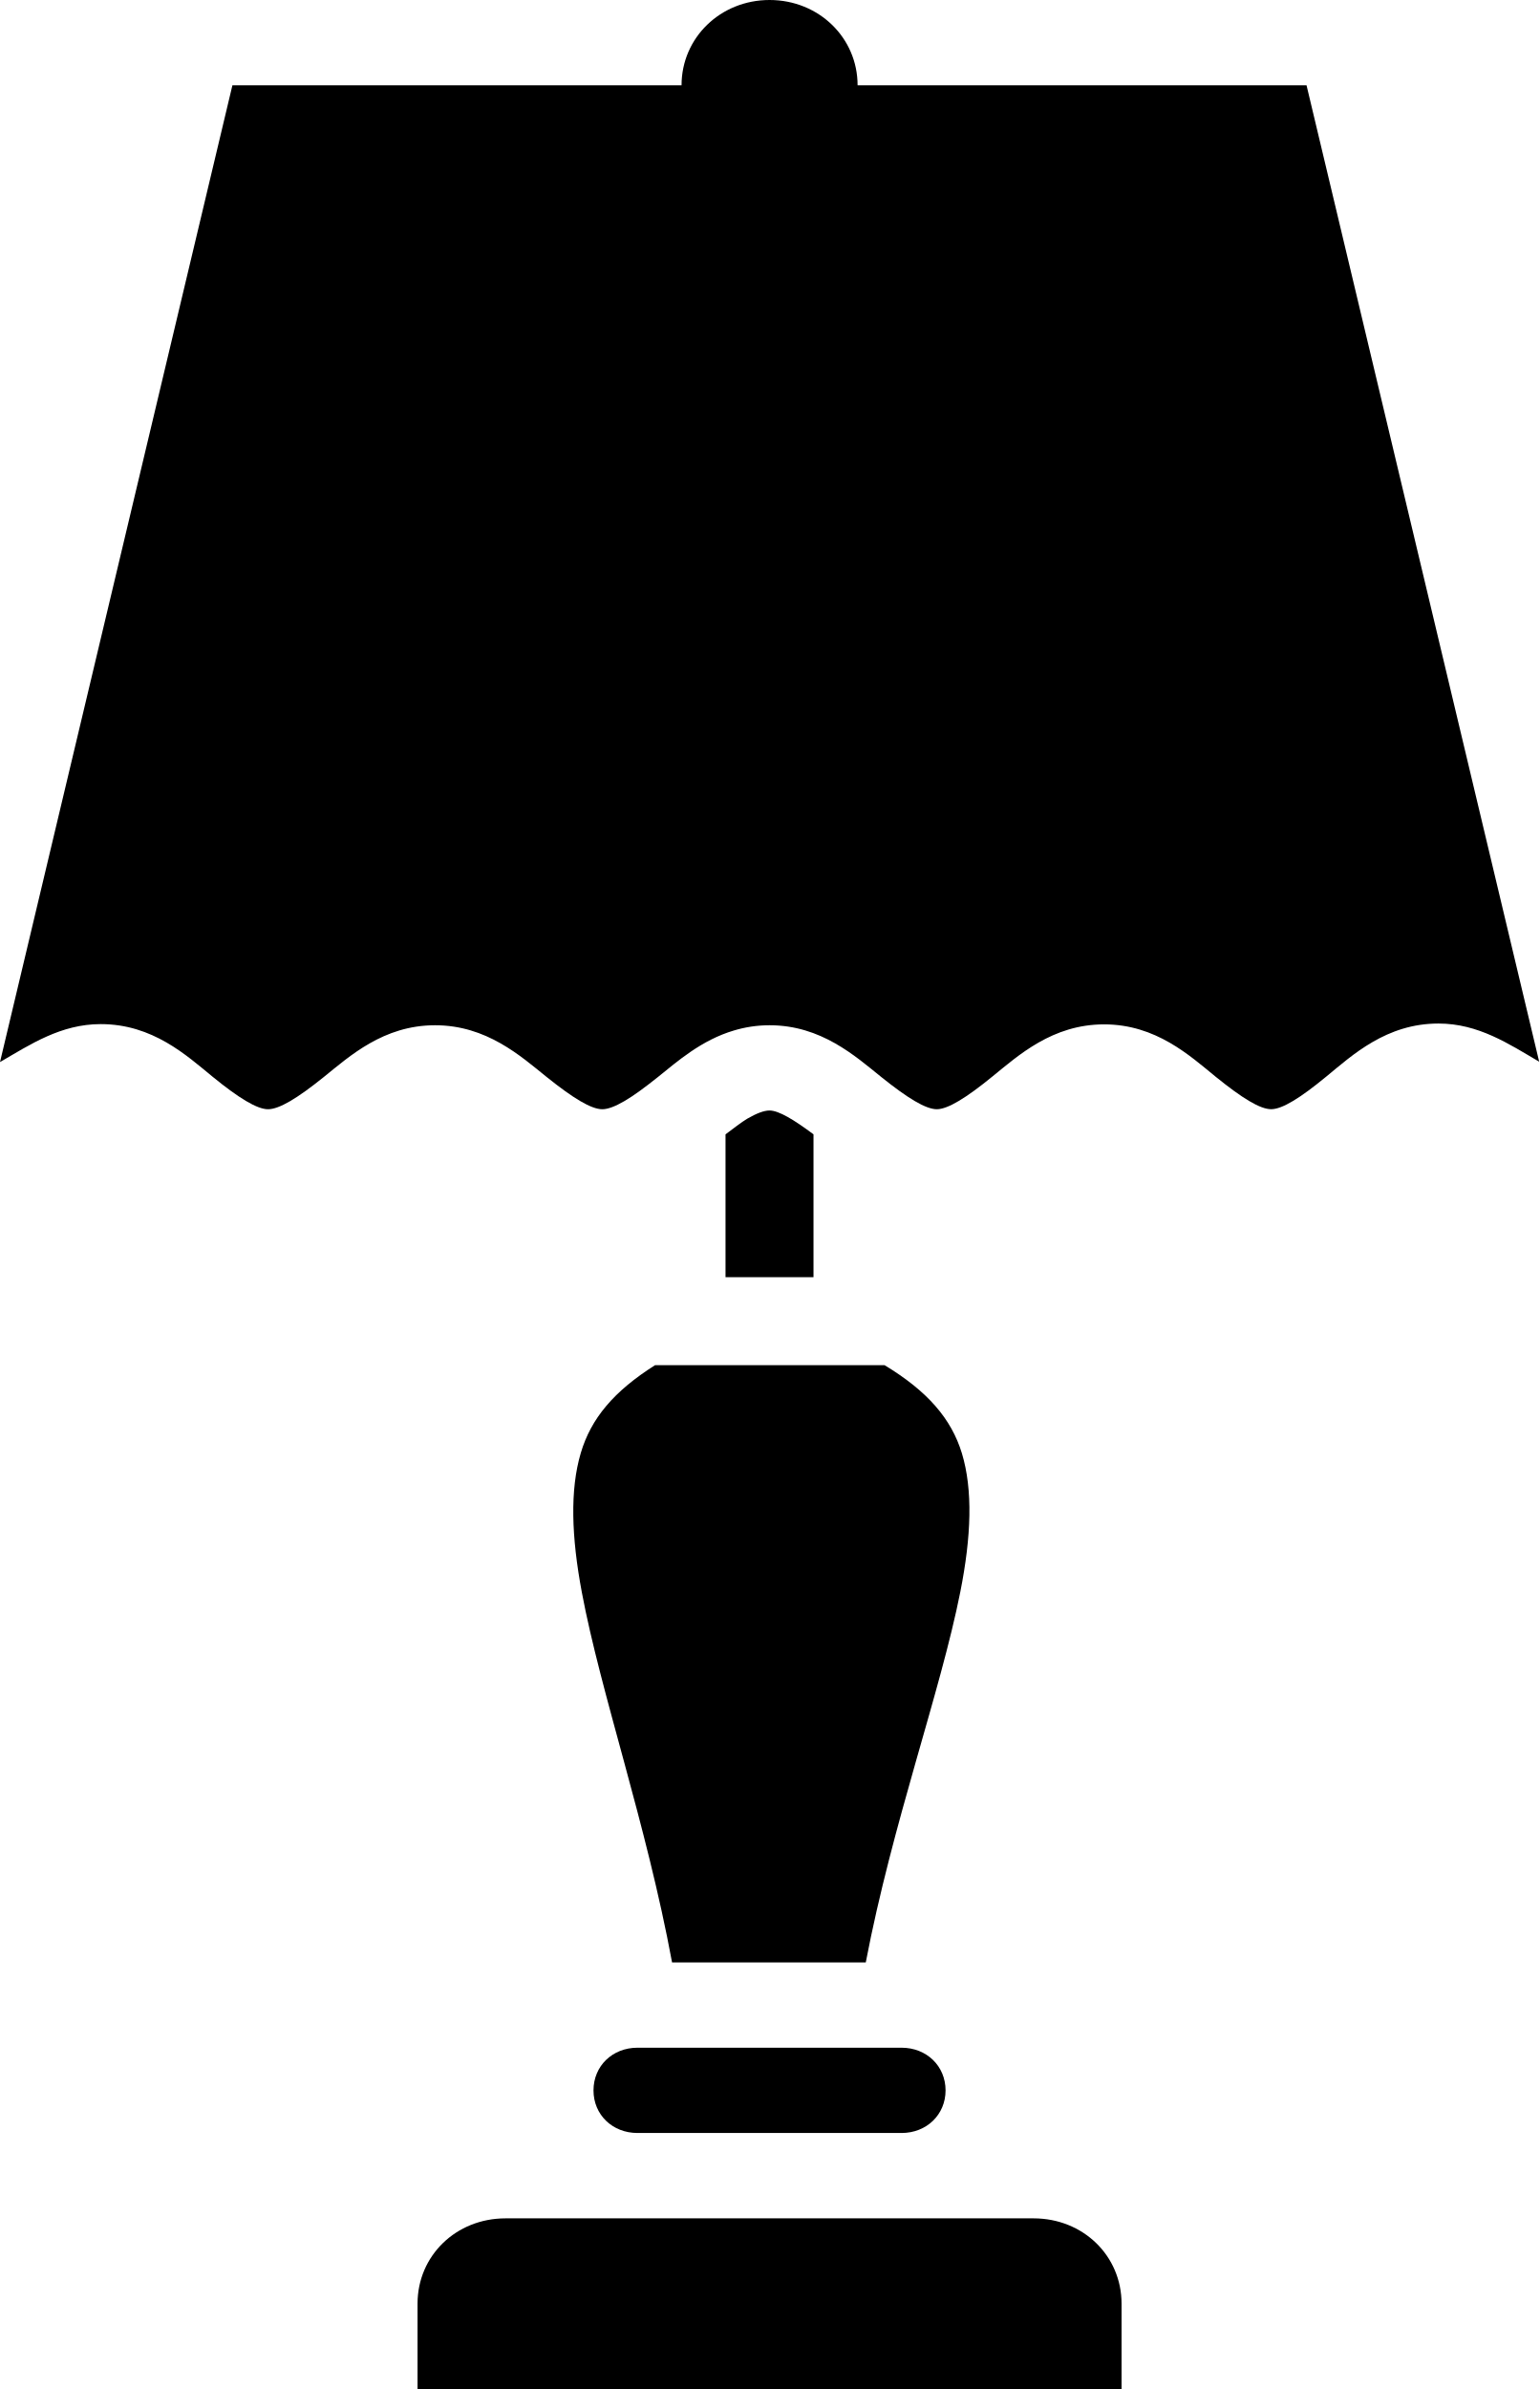
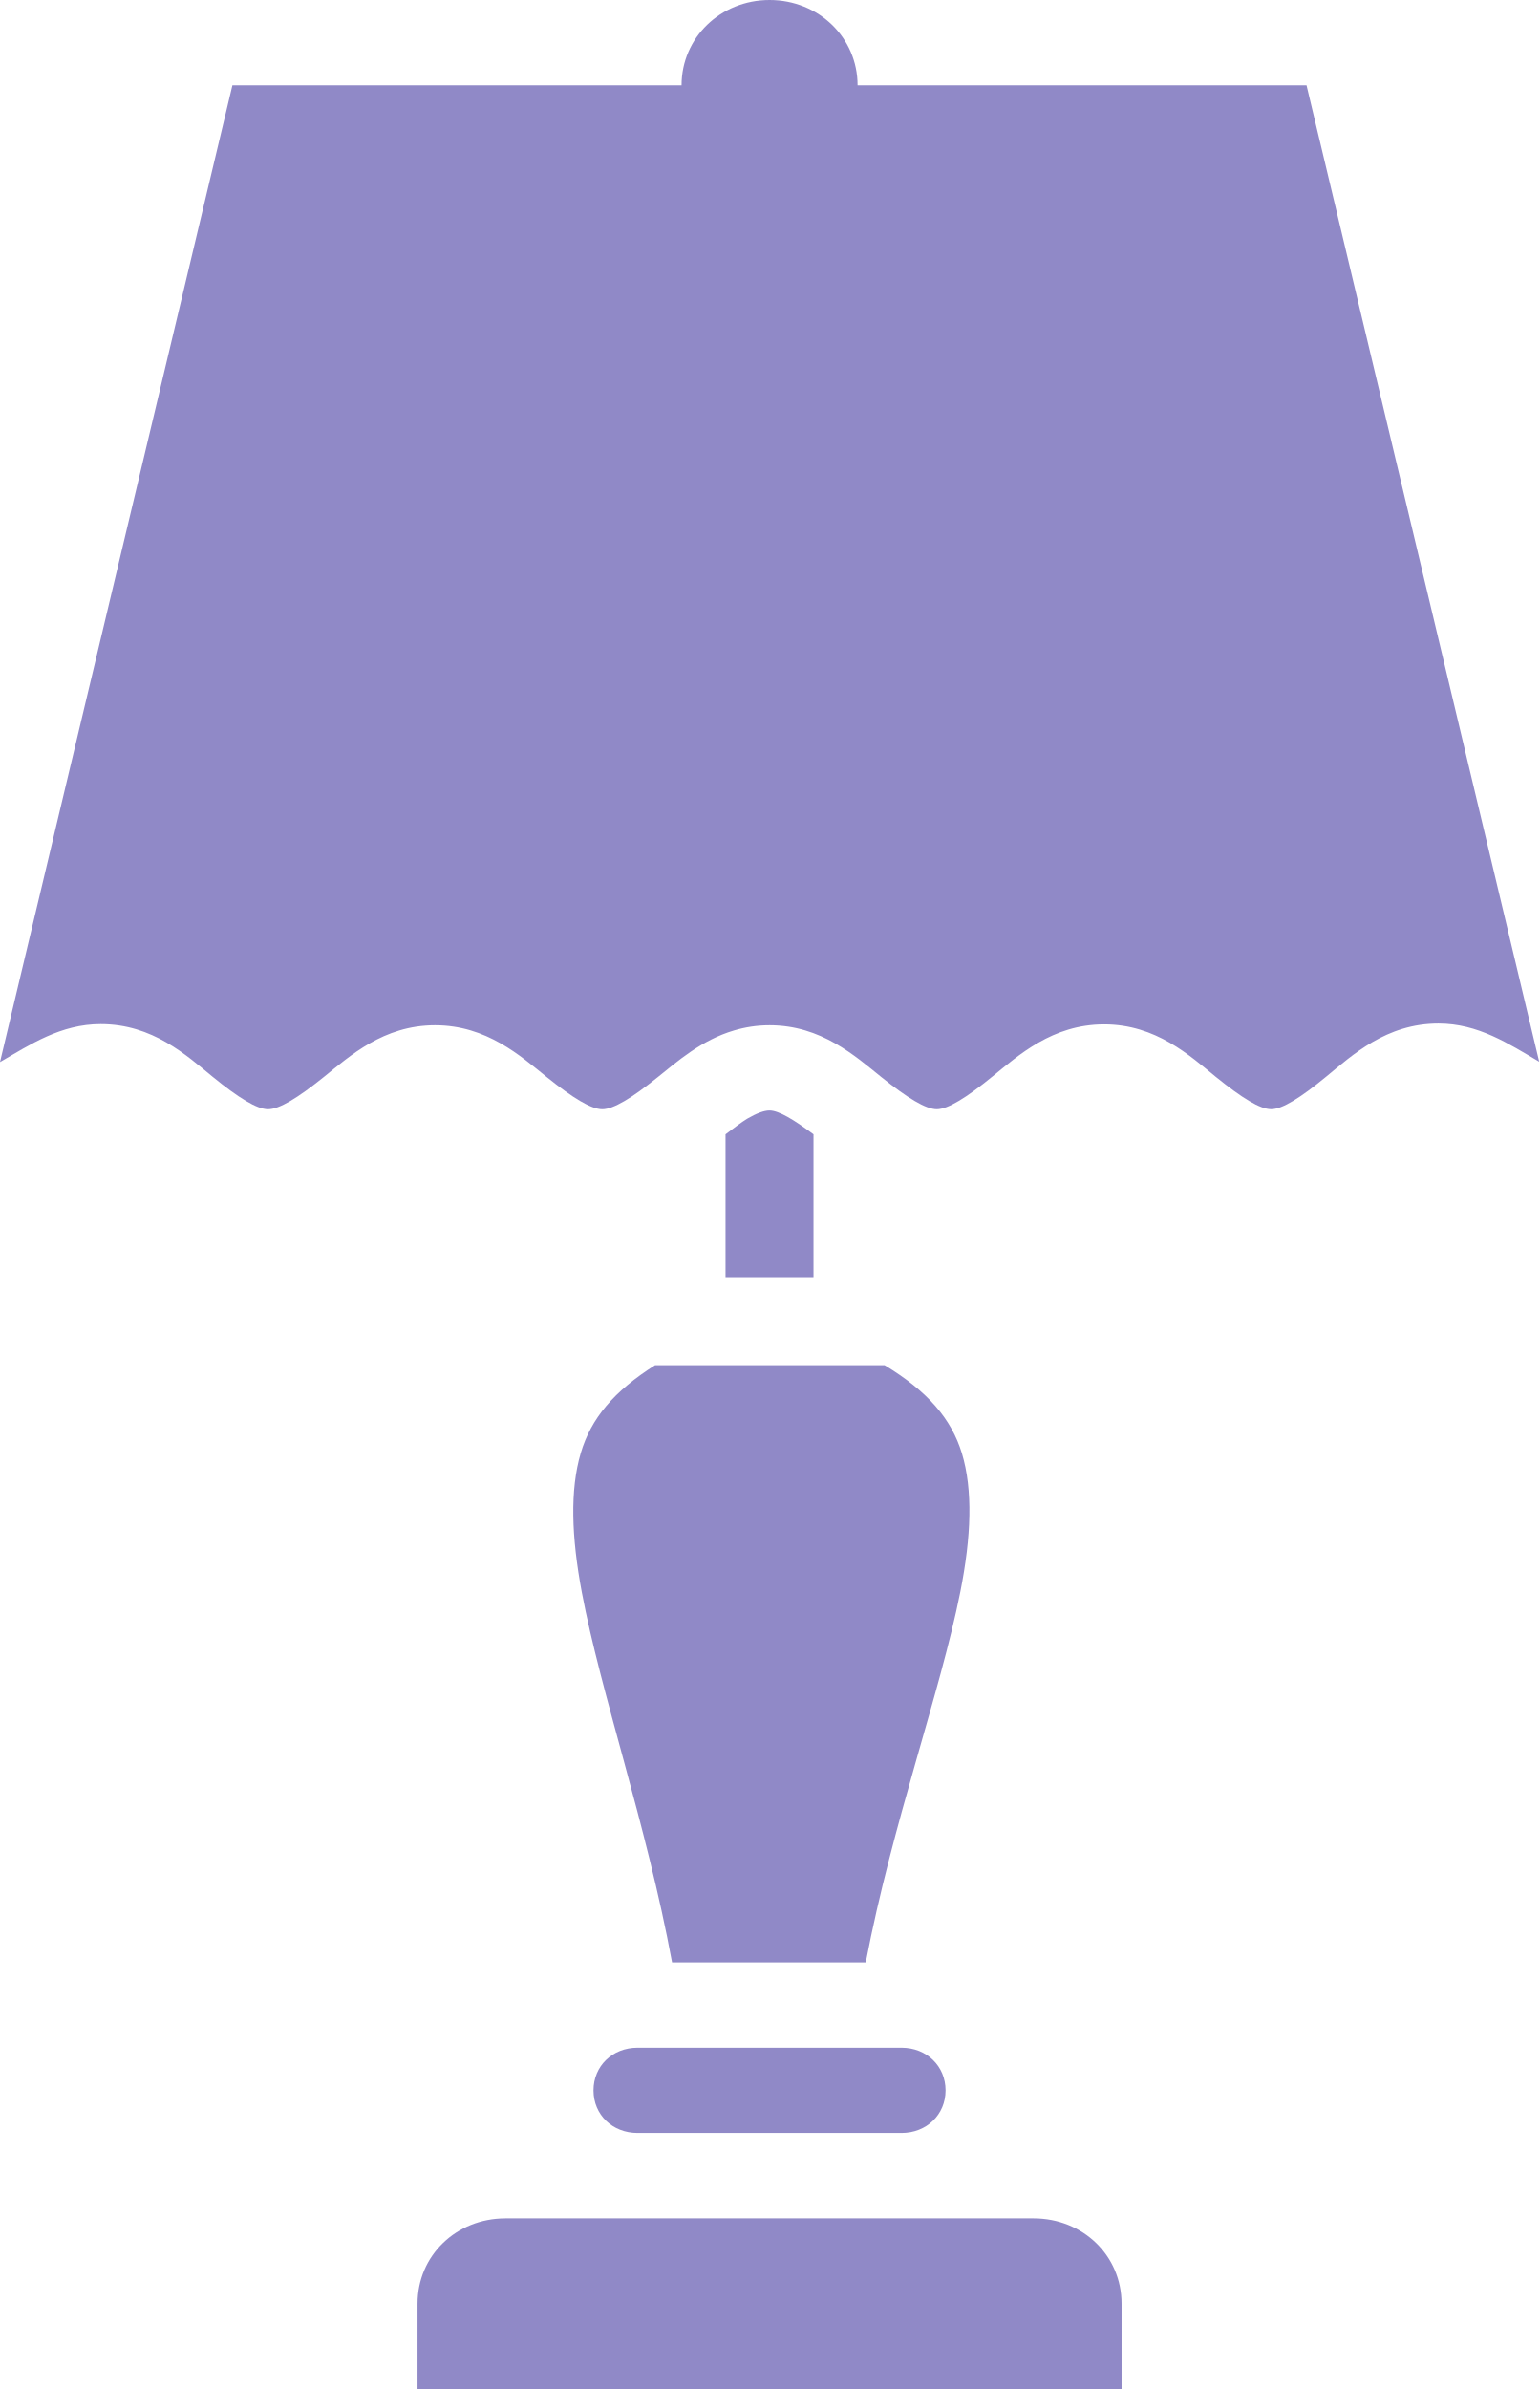
<svg xmlns="http://www.w3.org/2000/svg" version="1.1" id="svg4488" x="0px" y="0px" width="40.219px" height="62.411px" viewBox="-259.404 -19.675 40.219 62.411" enable-background="new -259.404 -19.675 40.219 62.411" xml:space="preserve">
  <g>
-     <path d="M-244.227,18.283c-0.286,0.966-0.245,2.191,0.027,3.639c0.494,2.635,1.687,6.041,2.358,9.67h5.062 c0.696-3.641,1.949-7.05,2.471-9.683c0.287-1.445,0.33-2.66,0.041-3.617c-0.275-0.899-0.89-1.618-2.021-2.303h-5.997 C-243.361,16.668-243.96,17.38-244.227,18.283z" />
-     <path d="M-232.395,38.278h-13.799c-1.293,0-2.299,0.976-2.299,2.229v2.229h2.299h13.799h2.299v-2.229 C-230.096,39.254-231.102,38.278-232.395,38.278z" />
-     <path d="M-225.262-17.446h-11.732c0-1.244-1.015-2.229-2.3-2.229c-1.283,0-2.3,0.985-2.3,2.229h-11.737l-6.073,25.517 c0.794-0.461,1.589-0.992,2.632-0.992c1.359,0,2.243,0.818,2.924,1.375c0.682,0.557,1.162,0.849,1.447,0.849 c0.292,0.001,0.769-0.287,1.451-0.836c0.681-0.548,1.564-1.358,2.915-1.358c1.349,0,2.237,0.806,2.919,1.354 c0.684,0.549,1.161,0.84,1.451,0.84c0.146,0,0.338-0.073,0.58-0.214c0.242-0.141,0.53-0.353,0.872-0.626 c0.512-0.411,1.139-0.967,1.99-1.218c0.284-0.085,0.593-0.136,0.93-0.136c1.347,0,2.238,0.805,2.92,1.354 c0.683,0.548,1.159,0.84,1.451,0.84c0.287-0.002,0.766-0.296,1.445-0.85c0.684-0.554,1.571-1.367,2.925-1.367 c1.356,0,2.239,0.817,2.919,1.371c0.342,0.276,0.631,0.489,0.872,0.631c0.24,0.143,0.431,0.214,0.575,0.214 c0.288,0,0.762-0.293,1.442-0.854c0.68-0.559,1.567-1.384,2.929-1.384c1.044,0,1.839,0.533,2.632,0.997L-225.262-17.446z" />
-     <path d="M-235.881,33.82h-6.864c-0.657,0-1.15,0.479-1.15,1.115c0,0.635,0.493,1.113,1.15,1.113h6.9c0.655,0,1.15-0.479,1.15-1.113 c0-0.636-0.495-1.115-1.15-1.115H-235.881z" />
-     <path d="M-239.295,9.336c-0.146,0-0.338,0.074-0.58,0.213c-0.157,0.094-0.37,0.261-0.57,0.41v3.731h2.299V9.959 C-238.651,9.581-239.054,9.336-239.295,9.336z" />
+     <path fill="#23149080" d="M-244.227,18.283c-0.286,0.966-0.245,2.191,0.027,3.639c0.494,2.635,1.687,6.041,2.358,9.67h5.062 c0.696-3.641,1.949-7.05,2.471-9.683c0.287-1.445,0.33-2.66,0.041-3.617c-0.275-0.899-0.89-1.618-2.021-2.303h-5.997 C-243.361,16.668-243.96,17.38-244.227,18.283z" />
+     <path fill="#23149080" d="M-232.395,38.278h-13.799c-1.293,0-2.299,0.976-2.299,2.229v2.229h2.299h13.799h2.299v-2.229 C-230.096,39.254-231.102,38.278-232.395,38.278z" />
+     <path fill="#23149080" d="M-225.262-17.446h-11.732c0-1.244-1.015-2.229-2.3-2.229c-1.283,0-2.3,0.985-2.3,2.229h-11.737l-6.073,25.517 c0.794-0.461,1.589-0.992,2.632-0.992c1.359,0,2.243,0.818,2.924,1.375c0.682,0.557,1.162,0.849,1.447,0.849 c0.292,0.001,0.769-0.287,1.451-0.836c0.681-0.548,1.564-1.358,2.915-1.358c1.349,0,2.237,0.806,2.919,1.354 c0.684,0.549,1.161,0.84,1.451,0.84c0.146,0,0.338-0.073,0.58-0.214c0.242-0.141,0.53-0.353,0.872-0.626 c0.512-0.411,1.139-0.967,1.99-1.218c0.284-0.085,0.593-0.136,0.93-0.136c1.347,0,2.238,0.805,2.92,1.354 c0.683,0.548,1.159,0.84,1.451,0.84c0.287-0.002,0.766-0.296,1.445-0.85c0.684-0.554,1.571-1.367,2.925-1.367 c1.356,0,2.239,0.817,2.919,1.371c0.342,0.276,0.631,0.489,0.872,0.631c0.24,0.143,0.431,0.214,0.575,0.214 c0.288,0,0.762-0.293,1.442-0.854c0.68-0.559,1.567-1.384,2.929-1.384c1.044,0,1.839,0.533,2.632,0.997L-225.262-17.446z" />
+     <path fill="#23149080" d="M-235.881,33.82h-6.864c-0.657,0-1.15,0.479-1.15,1.115c0,0.635,0.493,1.113,1.15,1.113h6.9c0.655,0,1.15-0.479,1.15-1.113 c0-0.636-0.495-1.115-1.15-1.115H-235.881z" />
+     <path fill="#23149080" d="M-239.295,9.336c-0.146,0-0.338,0.074-0.58,0.213c-0.157,0.094-0.37,0.261-0.57,0.41v3.731h2.299V9.959 C-238.651,9.581-239.054,9.336-239.295,9.336z" />
  </g>
</svg>
